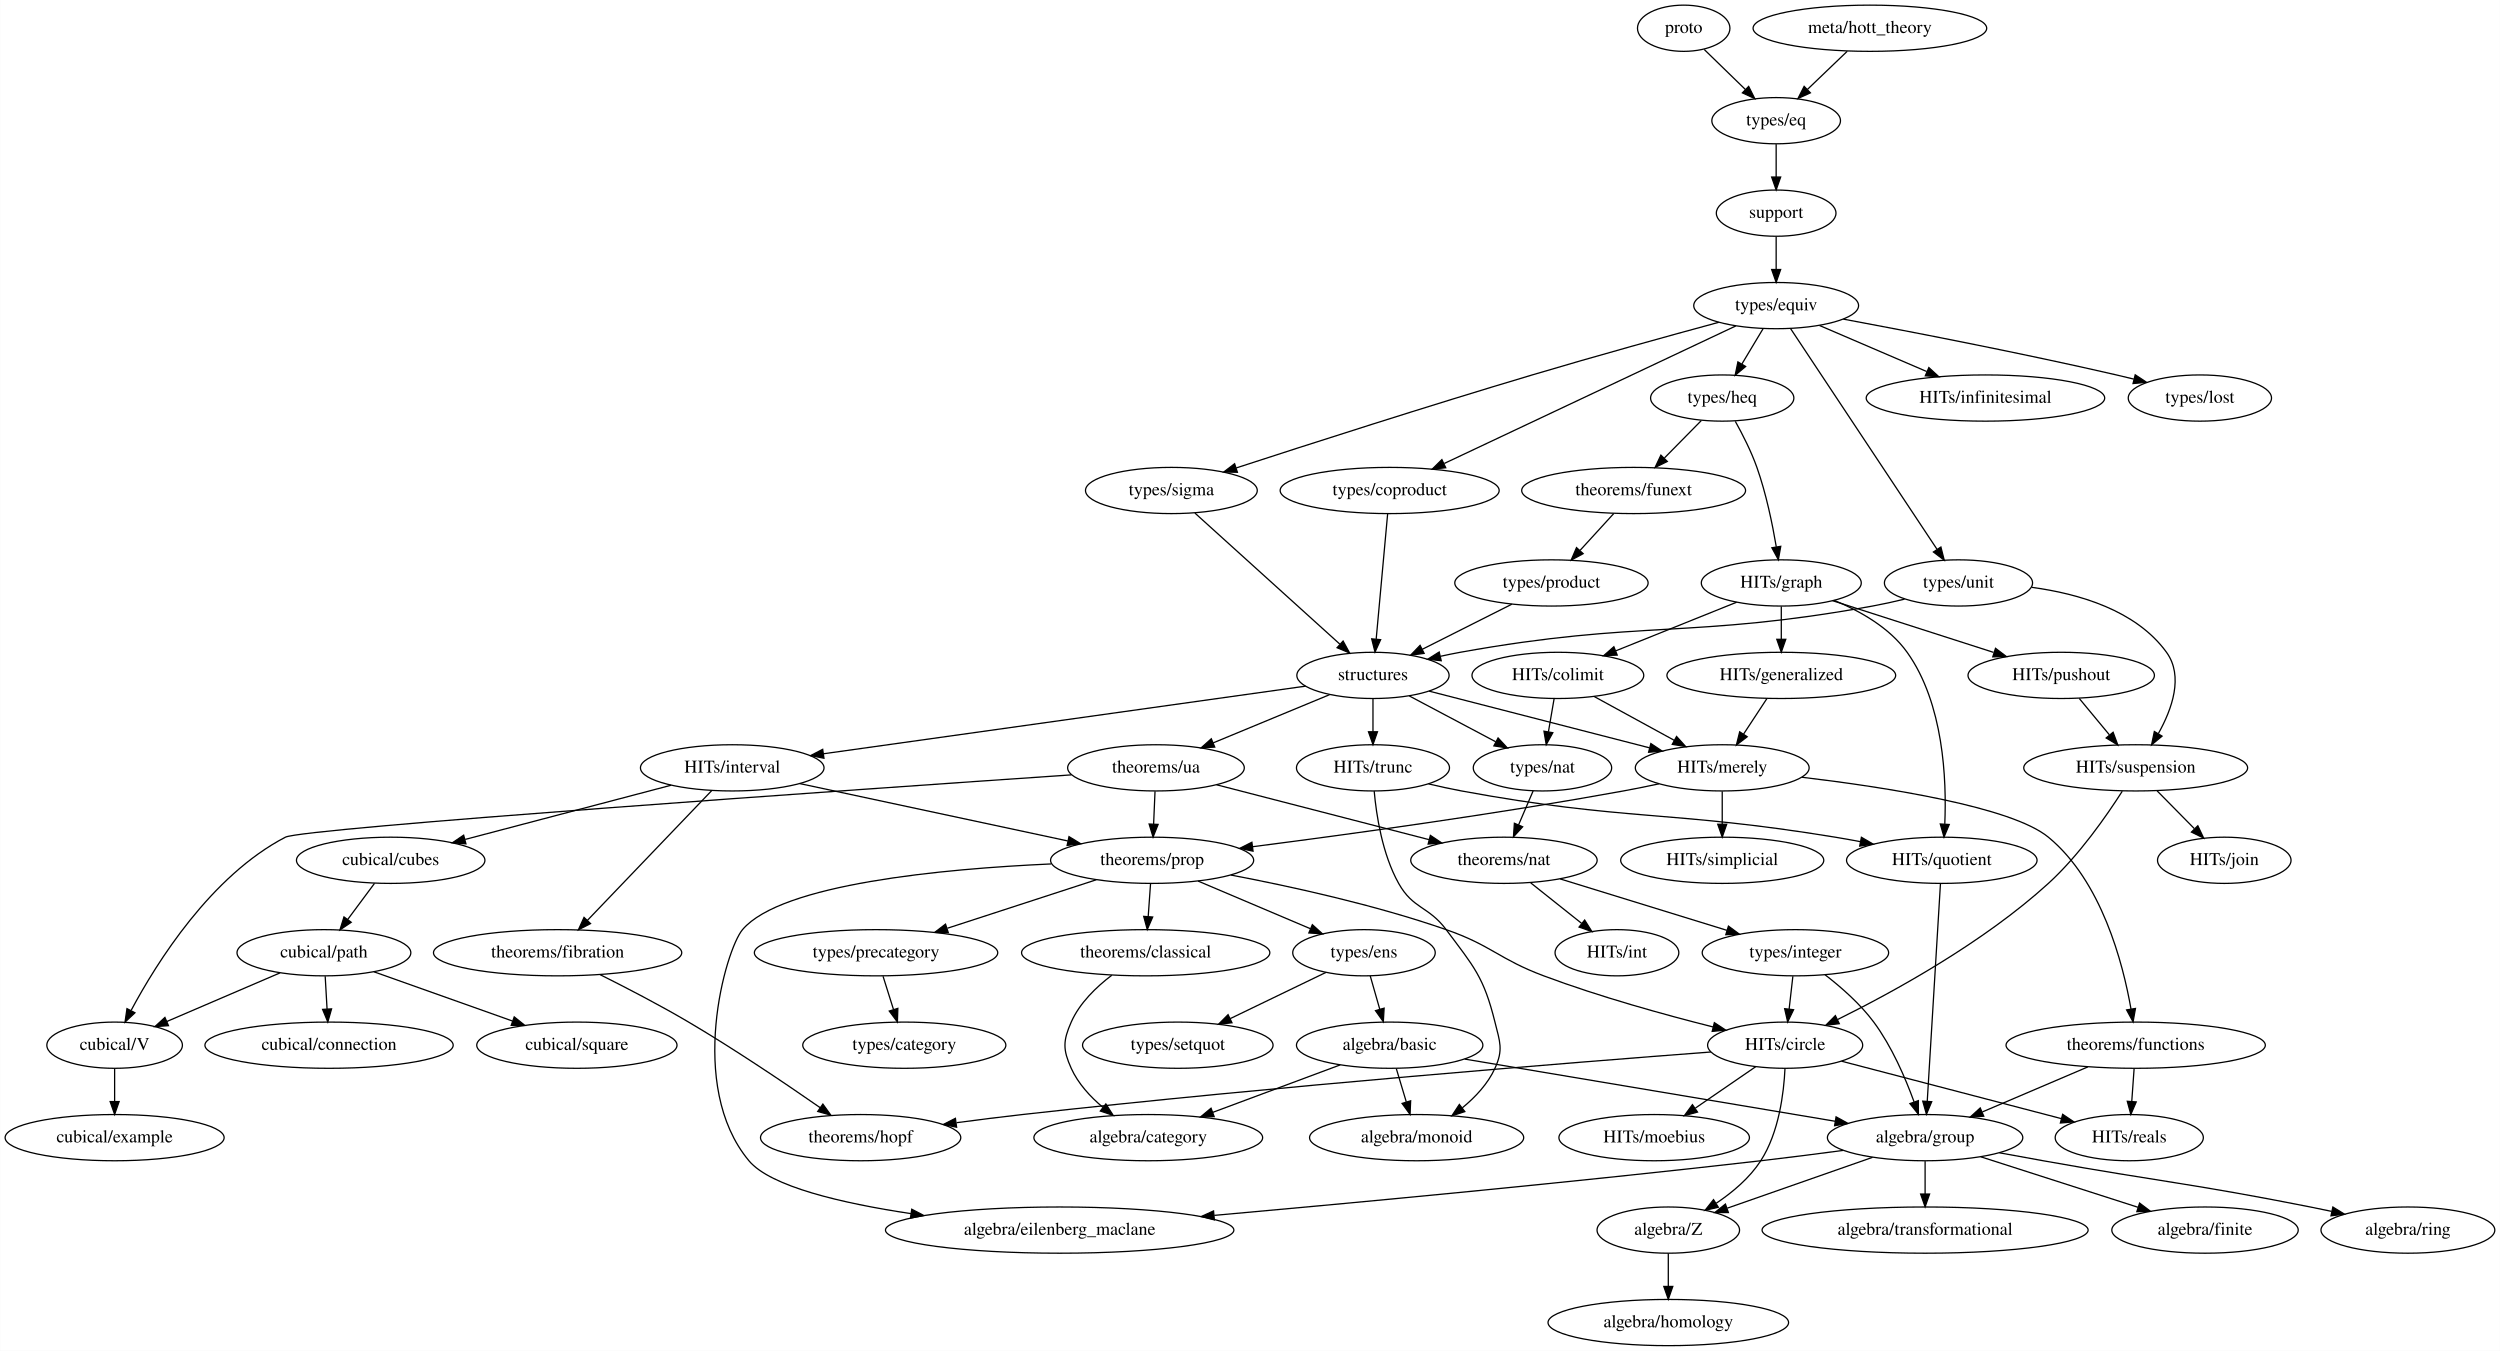
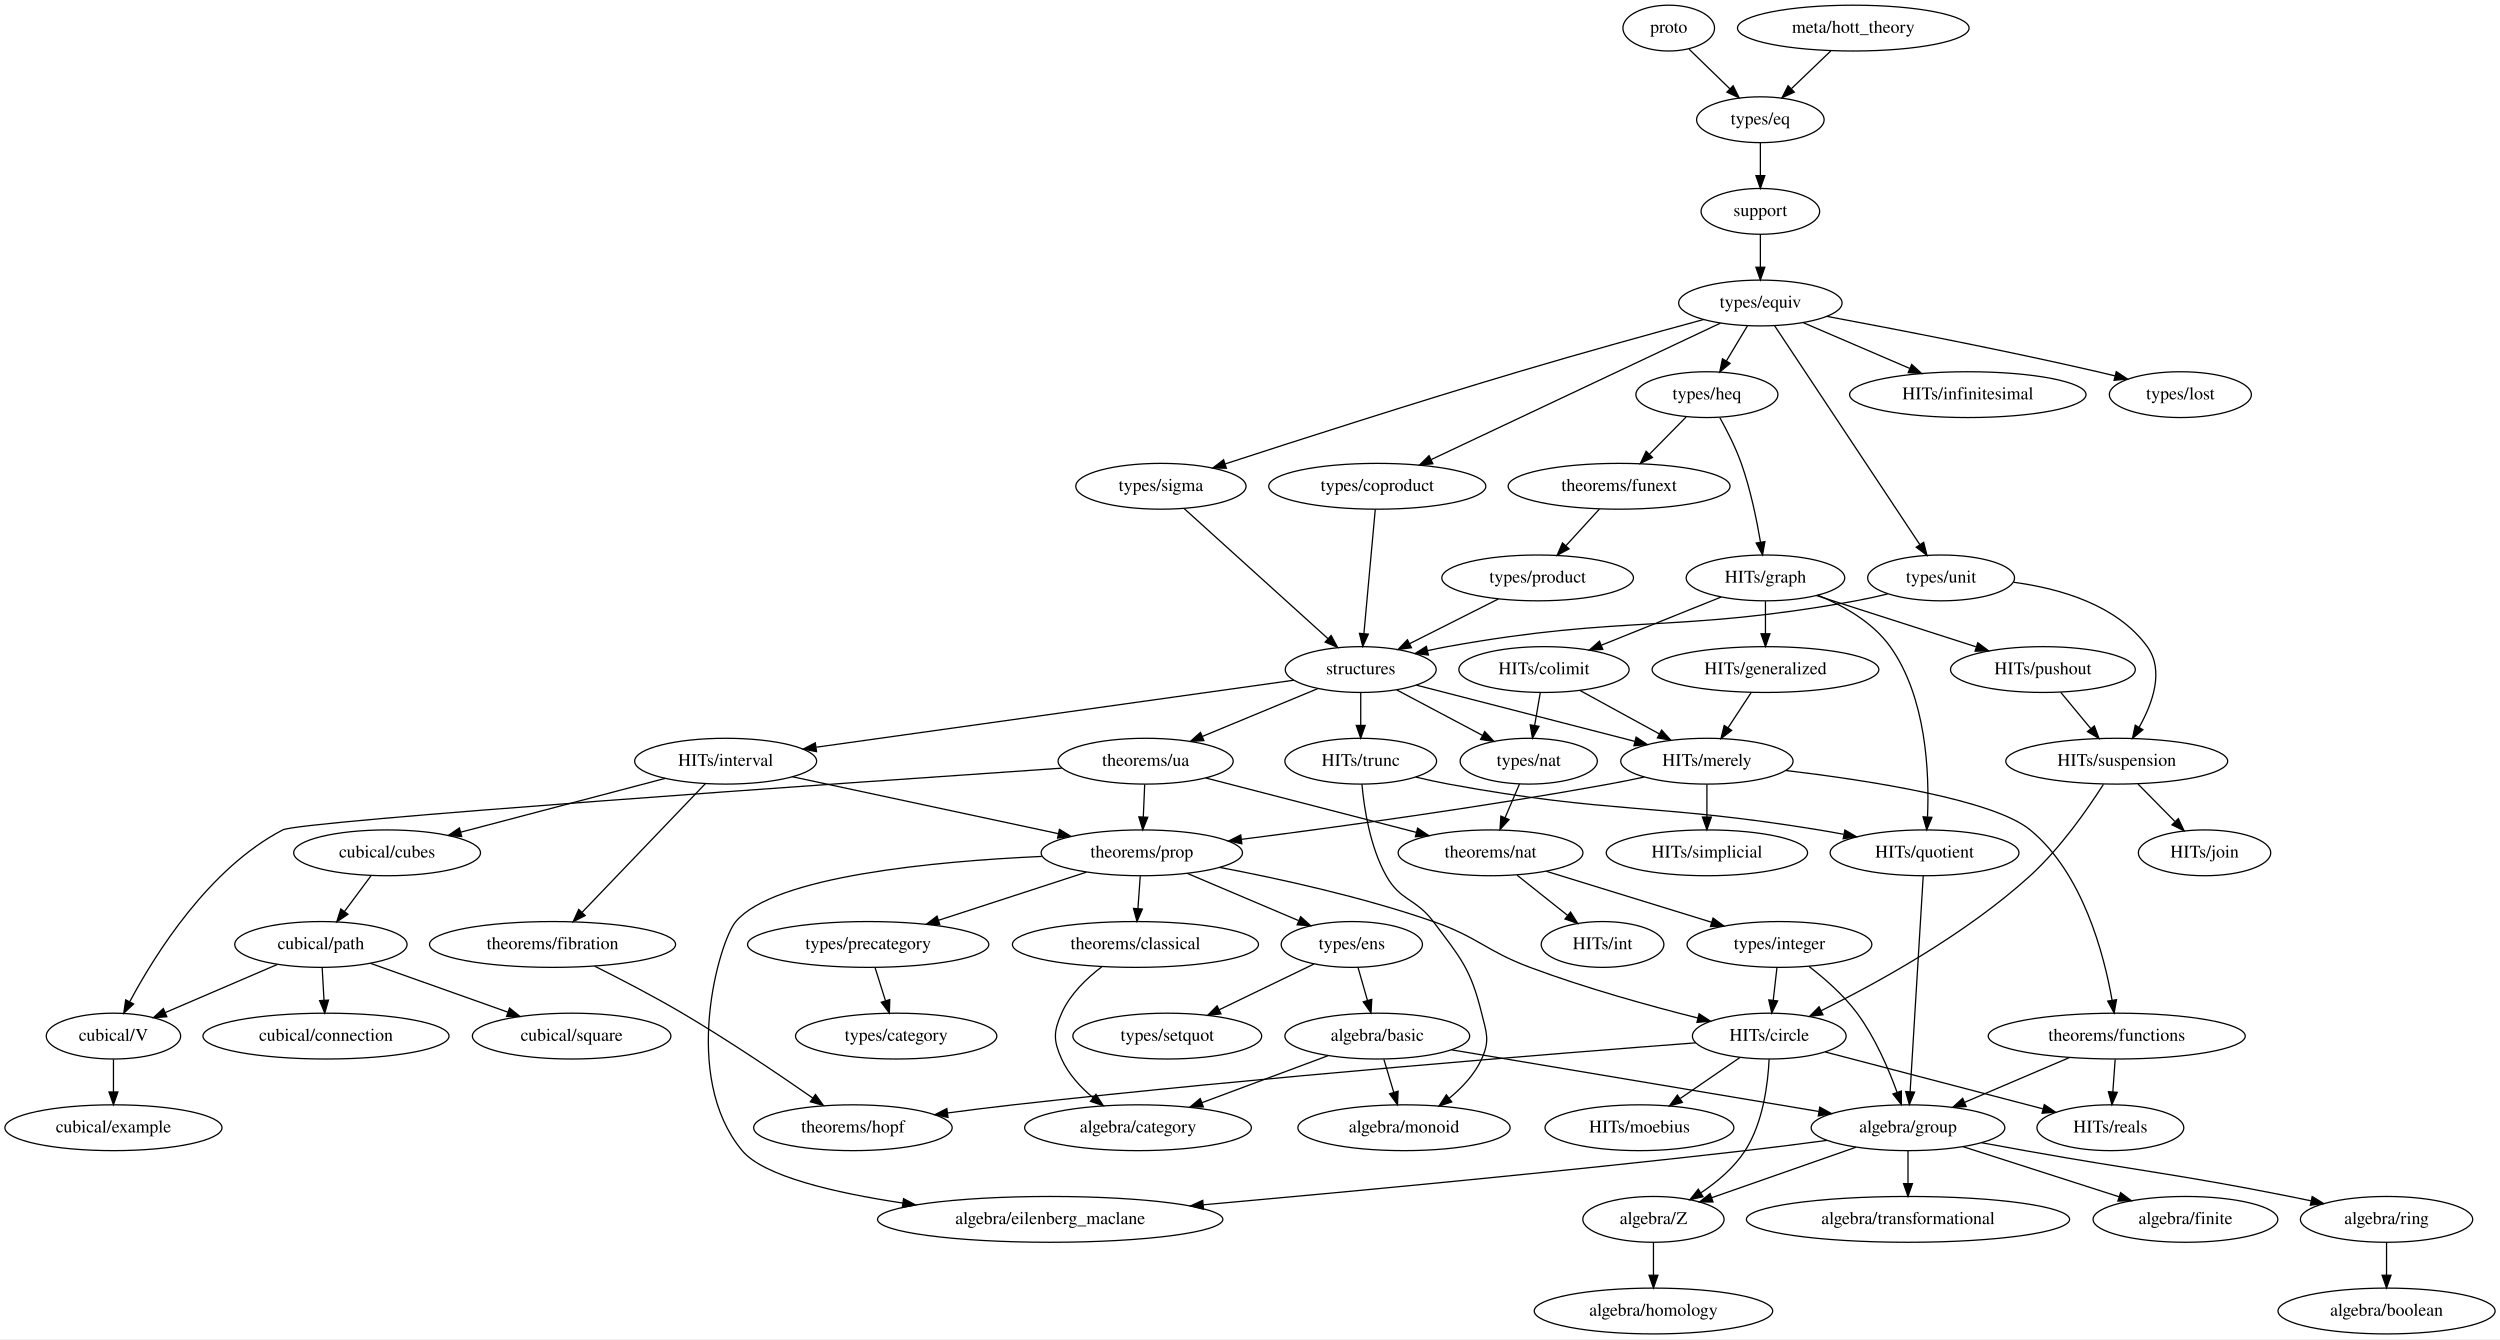
- <svg xmlns="http://www.w3.org/2000/svg" width="1947pt" height="1052pt" viewBox="0.00 0.00 1946.74 1052.00">
+ <svg xmlns="http://www.w3.org/2000/svg" width="1964pt" height="1052pt" viewBox="0.00 0.00 1964.28 1052.00">
  <g id="graph0" class="graph" transform="scale(1 1) rotate(0) translate(4 1048)">
-     <polygon fill="white" stroke="transparent" points="-4,4 -4,-1048 1942.74,-1048 1942.74,4 -4,4" />
+     <polygon fill="white" stroke="transparent" points="-4,4 -4,-1048 1960.28,-1048 1960.28,4 -4,4" />
    <g id="node1" class="node">
      <ellipse fill="none" stroke="black" cx="1307.14" cy="-1026" rx="36" ry="18" />
      <text text-anchor="middle" x="1307.14" y="-1022.3" font-family="Times,serif" font-size="14.00">proto</text>
    </g>
    <g id="node2" class="node">
      <ellipse fill="none" stroke="black" cx="1379.14" cy="-954" rx="50.09" ry="18" />
      <text text-anchor="middle" x="1379.14" y="-950.3" font-family="Times,serif" font-size="14.00">types/eq</text>
    </g>
    <g id="edge1" class="edge">
      <path fill="none" stroke="black" d="M1323.12,-1009.46C1332.52,-1000.32 1344.59,-988.59 1355.12,-978.35" />
      <polygon fill="black" stroke="black" points="1357.73,-980.7 1362.46,-971.22 1352.85,-975.68 1357.73,-980.7" />
    </g>
    <g id="node4" class="node">
      <ellipse fill="none" stroke="black" cx="1379.14" cy="-882" rx="46.59" ry="18" />
      <text text-anchor="middle" x="1379.14" y="-878.3" font-family="Times,serif" font-size="14.00">support</text>
    </g>
-     <g id="edge19" class="edge">
+     <g id="edge20" class="edge">
      <path fill="none" stroke="black" d="M1379.14,-935.7C1379.14,-927.98 1379.14,-918.71 1379.14,-910.11" />
      <polygon fill="black" stroke="black" points="1382.64,-910.1 1379.14,-900.1 1375.64,-910.1 1382.64,-910.1" />
    </g>
    <g id="node3" class="node">
      <ellipse fill="none" stroke="black" cx="1452.14" cy="-1026" rx="90.98" ry="18" />
      <text text-anchor="middle" x="1452.14" y="-1022.3" font-family="Times,serif" font-size="14.00">meta/hott_theory</text>
    </g>
    <g id="edge2" class="edge">
      <path fill="none" stroke="black" d="M1434.47,-1008.05C1425.19,-999.16 1413.67,-988.11 1403.55,-978.41" />
      <polygon fill="black" stroke="black" points="1405.79,-975.7 1396.15,-971.31 1400.94,-980.75 1405.79,-975.7" />
    </g>
    <g id="node5" class="node">
      <ellipse fill="none" stroke="black" cx="1379.14" cy="-810" rx="64.19" ry="18" />
      <text text-anchor="middle" x="1379.14" y="-806.3" font-family="Times,serif" font-size="14.00">types/equiv</text>
    </g>
    <g id="edge3" class="edge">
      <path fill="none" stroke="black" d="M1379.14,-863.7C1379.14,-855.98 1379.14,-846.71 1379.14,-838.11" />
      <polygon fill="black" stroke="black" points="1382.64,-838.1 1379.14,-828.1 1375.64,-838.1 1382.64,-838.1" />
    </g>
-     <g id="node23" class="node">
+     <g id="node24" class="node">
      <ellipse fill="none" stroke="black" cx="1078.14" cy="-666" rx="85.29" ry="18" />
      <text text-anchor="middle" x="1078.14" y="-662.3" font-family="Times,serif" font-size="14.00">types/coproduct</text>
    </g>
-     <g id="edge22" class="edge">
+     <g id="edge23" class="edge">
      <path fill="none" stroke="black" d="M1347.78,-794.21C1293.47,-768.58 1181.86,-715.93 1120.64,-687.05" />
      <polygon fill="black" stroke="black" points="1121.8,-683.72 1111.26,-682.62 1118.81,-690.06 1121.8,-683.72" />
    </g>
-     <g id="node26" class="node">
+     <g id="node27" class="node">
      <ellipse fill="none" stroke="black" cx="1337.14" cy="-738" rx="55.79" ry="18" />
      <text text-anchor="middle" x="1337.14" y="-734.3" font-family="Times,serif" font-size="14.00">types/heq</text>
    </g>
-     <g id="edge23" class="edge">
+     <g id="edge24" class="edge">
      <path fill="none" stroke="black" d="M1368.98,-792.05C1364.02,-783.8 1357.96,-773.7 1352.47,-764.54" />
      <polygon fill="black" stroke="black" points="1355.36,-762.56 1347.22,-755.79 1349.36,-766.16 1355.36,-762.56" />
    </g>
-     <g id="node27" class="node">
+     <g id="node28" class="node">
      <ellipse fill="none" stroke="black" cx="1542.14" cy="-738" rx="92.88" ry="18" />
      <text text-anchor="middle" x="1542.14" y="-734.3" font-family="Times,serif" font-size="14.00">HITs/infinitesimal</text>
    </g>
-     <g id="edge24" class="edge">
+     <g id="edge25" class="edge">
      <path fill="none" stroke="black" d="M1412.92,-794.5C1437.08,-784.12 1469.9,-770.03 1496.41,-758.64" />
      <polygon fill="black" stroke="black" points="1498.06,-761.74 1505.86,-754.58 1495.3,-755.31 1498.06,-761.74" />
    </g>
-     <g id="node28" class="node">
+     <g id="node29" class="node">
      <ellipse fill="none" stroke="black" cx="1709.14" cy="-738" rx="55.79" ry="18" />
      <text text-anchor="middle" x="1709.14" y="-734.3" font-family="Times,serif" font-size="14.00">types/lost</text>
    </g>
-     <g id="edge25" class="edge">
+     <g id="edge26" class="edge">
      <path fill="none" stroke="black" d="M1431.38,-799.49C1484.97,-789.51 1570.65,-772.94 1644.14,-756 1648.55,-754.98 1653.1,-753.89 1657.67,-752.76" />
      <polygon fill="black" stroke="black" points="1658.78,-756.09 1667.62,-750.25 1657.07,-749.3 1658.78,-756.09" />
    </g>
-     <g id="node29" class="node">
+     <g id="node30" class="node">
      <ellipse fill="none" stroke="black" cx="1521.14" cy="-594" rx="57.69" ry="18" />
      <text text-anchor="middle" x="1521.14" y="-590.3" font-family="Times,serif" font-size="14.00">types/unit</text>
    </g>
-     <g id="edge26" class="edge">
+     <g id="edge27" class="edge">
      <path fill="none" stroke="black" d="M1390.28,-792.21C1415.12,-754.78 1475.12,-664.35 1504.45,-620.16" />
      <polygon fill="black" stroke="black" points="1507.44,-621.98 1510.05,-611.71 1501.61,-618.11 1507.44,-621.98" />
    </g>
-     <g id="node30" class="node">
+     <g id="node31" class="node">
      <ellipse fill="none" stroke="black" cx="908.14" cy="-666" rx="66.89" ry="18" />
      <text text-anchor="middle" x="908.14" y="-662.3" font-family="Times,serif" font-size="14.00">types/sigma</text>
    </g>
-     <g id="edge27" class="edge">
+     <g id="edge28" class="edge">
      <path fill="none" stroke="black" d="M1334.48,-797.01C1295.9,-786.54 1238.7,-770.76 1189.14,-756 1108.17,-731.89 1014.78,-701.87 958.65,-683.58" />
      <polygon fill="black" stroke="black" points="959.55,-680.19 948.96,-680.42 957.38,-686.85 959.55,-680.19" />
    </g>
    <g id="node6" class="node">
      <ellipse fill="none" stroke="black" cx="1065.14" cy="-522" rx="59.29" ry="18" />
      <text text-anchor="middle" x="1065.14" y="-518.3" font-family="Times,serif" font-size="14.00">structures</text>
    </g>
    <g id="node7" class="node">
      <ellipse fill="none" stroke="black" cx="566.14" cy="-450" rx="71.49" ry="18" />
      <text text-anchor="middle" x="566.14" y="-446.3" font-family="Times,serif" font-size="14.00">HITs/interval</text>
    </g>
    <g id="edge4" class="edge">
      <path fill="none" stroke="black" d="M1012.68,-513.64C922.69,-501.02 738.79,-475.22 637.32,-460.99" />
      <polygon fill="black" stroke="black" points="637.56,-457.48 627.17,-459.56 636.58,-464.42 637.56,-457.48" />
    </g>
    <g id="node8" class="node">
      <ellipse fill="none" stroke="black" cx="1337.14" cy="-450" rx="67.69" ry="18" />
      <text text-anchor="middle" x="1337.14" y="-446.3" font-family="Times,serif" font-size="14.00">HITs/merely</text>
    </g>
    <g id="edge5" class="edge">
      <path fill="none" stroke="black" d="M1108.84,-509.75C1155.44,-497.76 1229.42,-478.72 1280.47,-465.59" />
      <polygon fill="black" stroke="black" points="1281.55,-468.92 1290.36,-463.04 1279.8,-462.14 1281.55,-468.92" />
    </g>
    <g id="node9" class="node">
      <ellipse fill="none" stroke="black" cx="1065.14" cy="-450" rx="59.59" ry="18" />
      <text text-anchor="middle" x="1065.14" y="-446.3" font-family="Times,serif" font-size="14.00">HITs/trunc</text>
    </g>
    <g id="edge6" class="edge">
      <path fill="none" stroke="black" d="M1065.14,-503.7C1065.14,-495.98 1065.14,-486.71 1065.14,-478.11" />
      <polygon fill="black" stroke="black" points="1068.64,-478.1 1065.14,-468.1 1061.64,-478.1 1068.64,-478.1" />
    </g>
    <g id="node10" class="node">
      <ellipse fill="none" stroke="black" cx="1197.14" cy="-450" rx="53.89" ry="18" />
      <text text-anchor="middle" x="1197.14" y="-446.3" font-family="Times,serif" font-size="14.00">types/nat</text>
    </g>
    <g id="edge7" class="edge">
      <path fill="none" stroke="black" d="M1093.46,-505.98C1113.12,-495.56 1139.5,-481.57 1160.73,-470.31" />
      <polygon fill="black" stroke="black" points="1162.58,-473.29 1169.78,-465.51 1159.3,-467.11 1162.58,-473.29" />
    </g>
    <g id="node11" class="node">
      <ellipse fill="none" stroke="black" cx="896.14" cy="-450" rx="68.79" ry="18" />
      <text text-anchor="middle" x="896.14" y="-446.3" font-family="Times,serif" font-size="14.00">theorems/ua</text>
    </g>
    <g id="edge8" class="edge">
      <path fill="none" stroke="black" d="M1031.35,-507C1005.3,-496.21 969.05,-481.2 940.64,-469.43" />
      <polygon fill="black" stroke="black" points="941.91,-466.17 931.33,-465.58 939.23,-472.64 941.91,-466.17" />
    </g>
-     <g id="node46" class="node">
+     <g id="node47" class="node">
      <ellipse fill="none" stroke="black" cx="300.14" cy="-378" rx="73.39" ry="18" />
      <text text-anchor="middle" x="300.14" y="-374.3" font-family="Times,serif" font-size="14.00">cubical/cubes</text>
    </g>
-     <g id="edge49" class="edge">
+     <g id="edge50" class="edge">
      <path fill="none" stroke="black" d="M518.59,-436.49C473.66,-424.66 406.19,-406.91 358.13,-394.26" />
      <polygon fill="black" stroke="black" points="358.74,-390.8 348.18,-391.64 356.96,-397.57 358.74,-390.8" />
    </g>
-     <g id="node47" class="node">
+     <g id="node48" class="node">
      <ellipse fill="none" stroke="black" cx="893.14" cy="-378" rx="79.09" ry="18" />
      <text text-anchor="middle" x="893.14" y="-374.3" font-family="Times,serif" font-size="14.00">theorems/prop</text>
    </g>
-     <g id="edge50" class="edge">
+     <g id="edge51" class="edge">
      <path fill="none" stroke="black" d="M618.68,-437.75C675.46,-425.6 766.04,-406.21 827.47,-393.06" />
      <polygon fill="black" stroke="black" points="828.41,-396.44 837.45,-390.92 826.94,-389.59 828.41,-396.44" />
    </g>
-     <g id="node48" class="node">
+     <g id="node49" class="node">
      <ellipse fill="none" stroke="black" cx="430.14" cy="-306" rx="96.68" ry="18" />
      <text text-anchor="middle" x="430.14" y="-302.3" font-family="Times,serif" font-size="14.00">theorems/fibration</text>
    </g>
-     <g id="edge51" class="edge">
+     <g id="edge52" class="edge">
      <path fill="none" stroke="black" d="M550.28,-432.43C526.35,-407.45 480.9,-359.99 453.28,-331.16" />
      <polygon fill="black" stroke="black" points="455.77,-328.7 446.33,-323.9 450.72,-333.54 455.77,-328.7" />
    </g>
-     <g id="edge52" class="edge">
+     <g id="edge53" class="edge">
      <path fill="none" stroke="black" d="M1287.96,-437.57C1278.74,-435.59 1269.17,-433.65 1260.14,-432 1161.09,-413.94 1046.1,-398.17 971.6,-388.62" />
      <polygon fill="black" stroke="black" points="971.73,-385.11 961.37,-387.32 970.84,-392.06 971.73,-385.11" />
    </g>
-     <g id="node50" class="node">
+     <g id="node51" class="node">
      <ellipse fill="none" stroke="black" cx="1337.14" cy="-378" rx="79.09" ry="18" />
      <text text-anchor="middle" x="1337.14" y="-374.3" font-family="Times,serif" font-size="14.00">HITs/simplicial</text>
    </g>
-     <g id="edge53" class="edge">
+     <g id="edge54" class="edge">
      <path fill="none" stroke="black" d="M1337.14,-431.7C1337.14,-423.98 1337.14,-414.71 1337.14,-406.11" />
      <polygon fill="black" stroke="black" points="1340.64,-406.1 1337.14,-396.1 1333.64,-406.1 1340.64,-406.1" />
    </g>
-     <g id="node51" class="node">
+     <g id="node52" class="node">
      <ellipse fill="none" stroke="black" cx="1659.14" cy="-234" rx="100.98" ry="18" />
      <text text-anchor="middle" x="1659.14" y="-230.3" font-family="Times,serif" font-size="14.00">theorems/functions</text>
    </g>
-     <g id="edge54" class="edge">
+     <g id="edge55" class="edge">
      <path fill="none" stroke="black" d="M1399.14,-442.69C1464.63,-434.9 1562.36,-419.68 1591.14,-396 1632.52,-361.96 1649.17,-298.29 1655.51,-262.05" />
      <polygon fill="black" stroke="black" points="1658.97,-262.61 1657.11,-252.18 1652.06,-261.49 1658.97,-262.61" />
    </g>
    <g id="node14" class="node">
      <ellipse fill="none" stroke="black" cx="1099.14" cy="-162" rx="83.39" ry="18" />
      <text text-anchor="middle" x="1099.14" y="-158.3" font-family="Times,serif" font-size="14.00">algebra/monoid</text>
    </g>
-     <g id="edge59" class="edge">
+     <g id="edge60" class="edge">
      <path fill="none" stroke="black" d="M1066.09,-431.9C1067.76,-413.18 1072.38,-382.8 1085.14,-360 1096.34,-339.98 1108.4,-342.37 1122.14,-324 1143.82,-295.03 1151.44,-287.12 1160.14,-252 1163.99,-236.47 1166.78,-230.56 1160.14,-216 1154.63,-203.91 1144.85,-193.52 1134.72,-185.21" />
      <polygon fill="black" stroke="black" points="1136.66,-182.29 1126.59,-179.01 1132.41,-187.86 1136.66,-182.29" />
    </g>
-     <g id="node45" class="node">
+     <g id="node46" class="node">
      <ellipse fill="none" stroke="black" cx="1508.14" cy="-378" rx="74.19" ry="18" />
      <text text-anchor="middle" x="1508.14" y="-374.3" font-family="Times,serif" font-size="14.00">HITs/quotient</text>
    </g>
-     <g id="edge60" class="edge">
+     <g id="edge61" class="edge">
      <path fill="none" stroke="black" d="M1108.41,-437.51C1116.9,-435.49 1125.77,-433.54 1134.14,-432 1262.3,-408.37 1296.54,-417.09 1425.14,-396 1431.43,-394.97 1437.96,-393.8 1444.48,-392.57" />
      <polygon fill="black" stroke="black" points="1445.53,-395.93 1454.68,-390.6 1444.2,-389.06 1445.53,-395.93" />
    </g>
-     <g id="node35" class="node">
+     <g id="node36" class="node">
      <ellipse fill="none" stroke="black" cx="1167.14" cy="-378" rx="72.59" ry="18" />
      <text text-anchor="middle" x="1167.14" y="-374.3" font-family="Times,serif" font-size="14.00">theorems/nat</text>
    </g>
-     <g id="edge32" class="edge">
+     <g id="edge33" class="edge">
      <path fill="none" stroke="black" d="M1189.88,-432.05C1186.47,-424.09 1182.32,-414.41 1178.5,-405.51" />
      <polygon fill="black" stroke="black" points="1181.7,-404.09 1174.55,-396.28 1175.27,-406.85 1181.7,-404.09" />
    </g>
-     <g id="edge78" class="edge">
+     <g id="edge79" class="edge">
      <path fill="none" stroke="black" d="M943.35,-436.81C989.31,-424.93 1059.29,-406.86 1108.74,-394.09" />
      <polygon fill="black" stroke="black" points="1109.85,-397.41 1118.65,-391.52 1108.1,-390.64 1109.85,-397.41" />
    </g>
-     <g id="edge79" class="edge">
+     <g id="edge80" class="edge">
      <path fill="none" stroke="black" d="M895.4,-431.7C895.07,-423.98 894.67,-414.71 894.3,-406.11" />
      <polygon fill="black" stroke="black" points="897.8,-405.95 893.88,-396.1 890.81,-406.25 897.8,-405.95" />
    </g>
-     <g id="node56" class="node">
+     <g id="node57" class="node">
      <ellipse fill="none" stroke="black" cx="85.14" cy="-234" rx="52.79" ry="18" />
      <text text-anchor="middle" x="85.14" y="-230.3" font-family="Times,serif" font-size="14.00">cubical/V</text>
    </g>
-     <g id="edge80" class="edge">
+     <g id="edge81" class="edge">
      <path fill="none" stroke="black" d="M830.2,-444.53C662.43,-433.06 231.63,-403.01 218.14,-396 160.26,-365.93 118.04,-298.6 98.06,-261.24" />
      <polygon fill="black" stroke="black" points="100.97,-259.24 93.24,-251.99 94.76,-262.47 100.97,-259.24" />
    </g>
    <g id="node12" class="node">
      <ellipse fill="none" stroke="black" cx="1078.14" cy="-234" rx="72.59" ry="18" />
      <text text-anchor="middle" x="1078.14" y="-230.3" font-family="Times,serif" font-size="14.00">algebra/basic</text>
    </g>
    <g id="node13" class="node">
      <ellipse fill="none" stroke="black" cx="890.14" cy="-162" rx="89.08" ry="18" />
      <text text-anchor="middle" x="890.14" y="-158.3" font-family="Times,serif" font-size="14.00">algebra/category</text>
    </g>
    <g id="edge9" class="edge">
      <path fill="none" stroke="black" d="M1039.64,-218.67C1010.92,-207.97 971.44,-193.27 940.26,-181.66" />
      <polygon fill="black" stroke="black" points="941.46,-178.37 930.87,-178.16 939.02,-184.93 941.46,-178.37" />
    </g>
    <g id="edge10" class="edge">
      <path fill="none" stroke="black" d="M1083.33,-215.7C1085.67,-207.9 1088.49,-198.51 1091.09,-189.83" />
      <polygon fill="black" stroke="black" points="1094.49,-190.69 1094.01,-180.1 1087.79,-188.68 1094.49,-190.69" />
    </g>
    <g id="node15" class="node">
      <ellipse fill="none" stroke="black" cx="1495.14" cy="-162" rx="76.09" ry="18" />
      <text text-anchor="middle" x="1495.14" y="-158.3" font-family="Times,serif" font-size="14.00">algebra/group</text>
    </g>
    <g id="edge11" class="edge">
      <path fill="none" stroke="black" d="M1136.56,-223.19C1212.23,-210.49 1343.99,-188.37 1424.99,-174.78" />
      <polygon fill="black" stroke="black" points="1425.81,-178.19 1435.09,-173.08 1424.65,-171.28 1425.81,-178.19" />
    </g>
-     <g id="node16" class="node">
+     <g id="node17" class="node">
      <ellipse fill="none" stroke="black" cx="821.14" cy="-90" rx="135.68" ry="18" />
      <text text-anchor="middle" x="821.14" y="-86.3" font-family="Times,serif" font-size="14.00">algebra/eilenberg_maclane</text>
    </g>
    <g id="edge12" class="edge">
      <path fill="none" stroke="black" d="M1431.39,-152.08C1410.9,-149.34 1388.08,-146.41 1367.14,-144 1220.92,-127.2 1052.25,-111.37 941.53,-101.46" />
      <polygon fill="black" stroke="black" points="941.6,-97.95 931.33,-100.55 940.98,-104.92 941.6,-97.95" />
    </g>
-     <g id="node17" class="node">
+     <g id="node18" class="node">
      <ellipse fill="none" stroke="black" cx="1713.14" cy="-90" rx="72.59" ry="18" />
      <text text-anchor="middle" x="1713.14" y="-86.3" font-family="Times,serif" font-size="14.00">algebra/finite</text>
    </g>
    <g id="edge13" class="edge">
      <path fill="none" stroke="black" d="M1538.47,-147.09C1573.69,-135.78 1623.5,-119.78 1660.92,-107.77" />
      <polygon fill="black" stroke="black" points="1662.19,-111.04 1670.64,-104.65 1660.05,-104.37 1662.19,-111.04" />
    </g>
-     <g id="node18" class="node">
+     <g id="node19" class="node">
      <ellipse fill="none" stroke="black" cx="1871.14" cy="-90" rx="67.69" ry="18" />
      <text text-anchor="middle" x="1871.14" y="-86.3" font-family="Times,serif" font-size="14.00">algebra/ring</text>
    </g>
    <g id="edge14" class="edge">
      <path fill="none" stroke="black" d="M1553.03,-150.2C1564.34,-148.12 1576.11,-145.97 1587.14,-144 1679.49,-127.48 1703.11,-126.25 1795.14,-108 1800.53,-106.93 1806.12,-105.77 1811.72,-104.58" />
      <polygon fill="black" stroke="black" points="1812.71,-107.95 1821.75,-102.41 1811.24,-101.11 1812.71,-107.95" />
    </g>
-     <g id="node19" class="node">
+     <g id="node20" class="node">
      <ellipse fill="none" stroke="black" cx="1495.14" cy="-90" rx="126.98" ry="18" />
      <text text-anchor="middle" x="1495.14" y="-86.3" font-family="Times,serif" font-size="14.00">algebra/transformational</text>
    </g>
    <g id="edge15" class="edge">
      <path fill="none" stroke="black" d="M1495.14,-143.7C1495.14,-135.98 1495.14,-126.71 1495.14,-118.11" />
      <polygon fill="black" stroke="black" points="1498.64,-118.1 1495.14,-108.1 1491.64,-118.1 1498.64,-118.1" />
    </g>
-     <g id="node20" class="node">
+     <g id="node21" class="node">
      <ellipse fill="none" stroke="black" cx="1295.14" cy="-90" rx="55.49" ry="18" />
      <text text-anchor="middle" x="1295.14" y="-86.3" font-family="Times,serif" font-size="14.00">algebra/Z</text>
    </g>
    <g id="edge16" class="edge">
      <path fill="none" stroke="black" d="M1454.19,-146.67C1421.32,-135.16 1375.19,-119.02 1341.07,-107.08" />
      <polygon fill="black" stroke="black" points="1341.94,-103.67 1331.34,-103.67 1339.63,-110.28 1341.94,-103.67" />
    </g>
-     <g id="node21" class="node">
+     <g id="node16" class="node">
+       <ellipse fill="none" stroke="black" cx="1871.14" cy="-18" rx="85.29" ry="18" />
+       <text text-anchor="middle" x="1871.14" y="-14.3" font-family="Times,serif" font-size="14.00">algebra/boolean</text>
+     </g>
+     <g id="edge17" class="edge">
+       <path fill="none" stroke="black" d="M1871.14,-71.7C1871.14,-63.98 1871.14,-54.71 1871.14,-46.11" />
+       <polygon fill="black" stroke="black" points="1874.64,-46.1 1871.14,-36.1 1867.64,-46.1 1874.64,-46.1" />
+     </g>
+     <g id="node22" class="node">
      <ellipse fill="none" stroke="black" cx="1295.14" cy="-18" rx="93.68" ry="18" />
      <text text-anchor="middle" x="1295.14" y="-14.3" font-family="Times,serif" font-size="14.00">algebra/homology</text>
    </g>
-     <g id="edge17" class="edge">
+     <g id="edge18" class="edge">
      <path fill="none" stroke="black" d="M1295.14,-71.7C1295.14,-63.98 1295.14,-54.71 1295.14,-46.11" />
      <polygon fill="black" stroke="black" points="1298.64,-46.1 1295.14,-36.1 1291.64,-46.1 1298.64,-46.1" />
    </g>
-     <g id="node22" class="node">
+     <g id="node23" class="node">
      <ellipse fill="none" stroke="black" cx="700.14" cy="-234" rx="79.09" ry="18" />
      <text text-anchor="middle" x="700.14" y="-230.3" font-family="Times,serif" font-size="14.00">types/category</text>
    </g>
-     <g id="edge18" class="edge">
+     <g id="edge19" class="edge">
      <path fill="none" stroke="black" d="M1076.57,-647.87C1074.36,-623.67 1070.29,-579.21 1067.65,-550.39" />
      <polygon fill="black" stroke="black" points="1071.11,-549.83 1066.72,-540.19 1064.14,-550.47 1071.11,-549.83" />
    </g>
-     <g id="node24" class="node">
+     <g id="node25" class="node">
      <ellipse fill="none" stroke="black" cx="1058.14" cy="-306" rx="55.49" ry="18" />
      <text text-anchor="middle" x="1058.14" y="-302.3" font-family="Times,serif" font-size="14.00">types/ens</text>
    </g>
-     <g id="edge20" class="edge">
+     <g id="edge21" class="edge">
      <path fill="none" stroke="black" d="M1062.98,-288.05C1065.21,-280.26 1067.91,-270.82 1070.41,-262.08" />
      <polygon fill="black" stroke="black" points="1073.82,-262.85 1073.21,-252.28 1067.09,-260.93 1073.82,-262.85" />
    </g>
-     <g id="node25" class="node">
+     <g id="node26" class="node">
      <ellipse fill="none" stroke="black" cx="913.14" cy="-234" rx="74.19" ry="18" />
      <text text-anchor="middle" x="913.14" y="-230.3" font-family="Times,serif" font-size="14.00">types/setquot</text>
    </g>
-     <g id="edge21" class="edge">
+     <g id="edge22" class="edge">
      <path fill="none" stroke="black" d="M1028.45,-290.67C1006.94,-280.28 977.61,-266.12 953.91,-254.68" />
      <polygon fill="black" stroke="black" points="955.33,-251.48 944.81,-250.29 952.29,-257.78 955.33,-251.48" />
    </g>
-     <g id="node31" class="node">
+     <g id="node32" class="node">
      <ellipse fill="none" stroke="black" cx="1383.14" cy="-594" rx="62.29" ry="18" />
      <text text-anchor="middle" x="1383.14" y="-590.3" font-family="Times,serif" font-size="14.00">HITs/graph</text>
    </g>
-     <g id="edge28" class="edge">
+     <g id="edge29" class="edge">
      <path fill="none" stroke="black" d="M1347.33,-719.84C1352.98,-709.71 1359.73,-696.46 1364.14,-684 1371.3,-663.8 1376.21,-640.03 1379.24,-622.13" />
      <polygon fill="black" stroke="black" points="1382.72,-622.52 1380.85,-612.09 1375.81,-621.41 1382.72,-622.52" />
    </g>
-     <g id="node32" class="node">
+     <g id="node33" class="node">
      <ellipse fill="none" stroke="black" cx="1268.14" cy="-666" rx="87.18" ry="18" />
      <text text-anchor="middle" x="1268.14" y="-662.3" font-family="Times,serif" font-size="14.00">theorems/funext</text>
    </g>
-     <g id="edge29" class="edge">
+     <g id="edge30" class="edge">
      <path fill="none" stroke="black" d="M1320.79,-720.41C1312.24,-711.73 1301.6,-700.95 1292.14,-691.34" />
      <polygon fill="black" stroke="black" points="1294.37,-688.62 1284.86,-683.96 1289.38,-693.54 1294.37,-688.62" />
    </g>
-     <g id="edge36" class="edge">
+     <g id="edge37" class="edge">
      <path fill="none" stroke="black" d="M1479.16,-581.41C1470.91,-579.4 1462.29,-577.48 1454.14,-576 1312.9,-550.29 1274.43,-565.47 1133.14,-540 1128.11,-539.09 1122.89,-538.02 1117.69,-536.87" />
      <polygon fill="black" stroke="black" points="1118.29,-533.42 1107.76,-534.58 1116.71,-540.24 1118.29,-533.42" />
    </g>
-     <g id="node38" class="node">
+     <g id="node39" class="node">
      <ellipse fill="none" stroke="black" cx="1659.14" cy="-450" rx="87.18" ry="18" />
      <text text-anchor="middle" x="1659.14" y="-446.3" font-family="Times,serif" font-size="14.00">HITs/suspension</text>
    </g>
-     <g id="edge37" class="edge">
+     <g id="edge38" class="edge">
      <path fill="none" stroke="black" d="M1578.19,-590.57C1614.62,-585.69 1659.35,-572.82 1683.14,-540 1696.62,-521.41 1687.45,-495.69 1676.78,-476.68" />
      <polygon fill="black" stroke="black" points="1679.68,-474.7 1671.52,-467.95 1673.68,-478.32 1679.68,-474.7" />
    </g>
-     <g id="edge35" class="edge">
+     <g id="edge36" class="edge">
      <path fill="none" stroke="black" d="M926.46,-648.43C954.35,-623.21 1007.56,-575.08 1039.35,-546.33" />
      <polygon fill="black" stroke="black" points="1041.87,-548.77 1046.94,-539.46 1037.18,-543.57 1041.87,-548.77" />
    </g>
-     <g id="node42" class="node">
+     <g id="node43" class="node">
      <ellipse fill="none" stroke="black" cx="1209.14" cy="-522" rx="66.89" ry="18" />
      <text text-anchor="middle" x="1209.14" y="-518.3" font-family="Times,serif" font-size="14.00">HITs/colimit</text>
    </g>
-     <g id="edge45" class="edge">
+     <g id="edge46" class="edge">
      <path fill="none" stroke="black" d="M1348.35,-579C1321.35,-568.14 1283.71,-553 1254.37,-541.2" />
      <polygon fill="black" stroke="black" points="1255.36,-537.82 1244.77,-537.33 1252.74,-544.31 1255.36,-537.82" />
    </g>
-     <g id="node43" class="node">
+     <g id="node44" class="node">
      <ellipse fill="none" stroke="black" cx="1383.14" cy="-522" rx="89.08" ry="18" />
      <text text-anchor="middle" x="1383.14" y="-518.3" font-family="Times,serif" font-size="14.00">HITs/generalized</text>
    </g>
-     <g id="edge46" class="edge">
+     <g id="edge47" class="edge">
      <path fill="none" stroke="black" d="M1383.14,-575.7C1383.14,-567.98 1383.14,-558.71 1383.14,-550.11" />
      <polygon fill="black" stroke="black" points="1386.64,-550.1 1383.14,-540.1 1379.64,-550.1 1386.64,-550.1" />
    </g>
-     <g id="node44" class="node">
+     <g id="node45" class="node">
      <ellipse fill="none" stroke="black" cx="1601.14" cy="-522" rx="72.59" ry="18" />
      <text text-anchor="middle" x="1601.14" y="-518.3" font-family="Times,serif" font-size="14.00">HITs/pushout</text>
    </g>
-     <g id="edge47" class="edge">
+     <g id="edge48" class="edge">
      <path fill="none" stroke="black" d="M1423.13,-580.16C1458.33,-568.86 1509.85,-552.31 1548.42,-539.93" />
      <polygon fill="black" stroke="black" points="1549.98,-543.1 1558.43,-536.71 1547.84,-536.44 1549.98,-543.1" />
    </g>
-     <g id="edge48" class="edge">
+     <g id="edge49" class="edge">
      <path fill="none" stroke="black" d="M1424.31,-580.42C1444.52,-572.13 1467.42,-559.2 1481.14,-540 1509.62,-500.16 1511.96,-440.75 1510.47,-406.34" />
      <polygon fill="black" stroke="black" points="1513.94,-405.88 1509.87,-396.1 1506.96,-406.29 1513.94,-405.88" />
    </g>
-     <g id="node37" class="node">
+     <g id="node38" class="node">
      <ellipse fill="none" stroke="black" cx="1204.14" cy="-594" rx="75.29" ry="18" />
      <text text-anchor="middle" x="1204.14" y="-590.3" font-family="Times,serif" font-size="14.00">types/product</text>
    </g>
-     <g id="edge70" class="edge">
+     <g id="edge71" class="edge">
      <path fill="none" stroke="black" d="M1252.65,-648.05C1244.79,-639.46 1235.1,-628.86 1226.45,-619.4" />
      <polygon fill="black" stroke="black" points="1228.82,-616.81 1219.49,-611.79 1223.66,-621.53 1228.82,-616.81" />
    </g>
-     <g id="node33" class="node">
+     <g id="node34" class="node">
      <ellipse fill="none" stroke="black" cx="1394.14" cy="-306" rx="72.59" ry="18" />
      <text text-anchor="middle" x="1394.14" y="-302.3" font-family="Times,serif" font-size="14.00">types/integer</text>
    </g>
-     <g id="edge30" class="edge">
+     <g id="edge31" class="edge">
      <path fill="none" stroke="black" d="M1417.2,-288.86C1429.66,-279.25 1444.6,-266.19 1455.14,-252 1469.21,-233.07 1479.8,-208.41 1486.55,-189.85" />
      <polygon fill="black" stroke="black" points="1489.91,-190.83 1489.89,-180.24 1483.3,-188.53 1489.91,-190.83" />
    </g>
-     <g id="node34" class="node">
+     <g id="node35" class="node">
      <ellipse fill="none" stroke="black" cx="1386.14" cy="-234" rx="60.39" ry="18" />
      <text text-anchor="middle" x="1386.14" y="-230.3" font-family="Times,serif" font-size="14.00">HITs/circle</text>
    </g>
-     <g id="edge31" class="edge">
+     <g id="edge32" class="edge">
      <path fill="none" stroke="black" d="M1392.16,-287.7C1391.28,-279.98 1390.22,-270.71 1389.24,-262.11" />
      <polygon fill="black" stroke="black" points="1392.71,-261.64 1388.1,-252.1 1385.76,-262.44 1392.71,-261.64" />
    </g>
-     <g id="edge38" class="edge">
+     <g id="edge39" class="edge">
      <path fill="none" stroke="black" d="M1386.02,-215.9C1385.13,-196.91 1381.37,-166.03 1367.14,-144 1358.52,-130.65 1345.28,-119.5 1332.5,-110.93" />
      <polygon fill="black" stroke="black" points="1334.1,-107.8 1323.78,-105.41 1330.36,-113.72 1334.1,-107.8" />
    </g>
-     <g id="node39" class="node">
+     <g id="node40" class="node">
      <ellipse fill="none" stroke="black" cx="666.14" cy="-162" rx="77.99" ry="18" />
      <text text-anchor="middle" x="666.14" y="-158.3" font-family="Times,serif" font-size="14.00">theorems/hopf</text>
    </g>
-     <g id="edge39" class="edge">
+     <g id="edge40" class="edge">
      <path fill="none" stroke="black" d="M1328.3,-228.71C1221.98,-220.63 988.41,-201.98 792.14,-180 775.52,-178.14 757.7,-175.89 740.85,-173.65" />
      <polygon fill="black" stroke="black" points="740.87,-170.12 730.5,-172.25 739.94,-177.05 740.87,-170.12" />
    </g>
-     <g id="node40" class="node">
+     <g id="node41" class="node">
      <ellipse fill="none" stroke="black" cx="1284.14" cy="-162" rx="74.19" ry="18" />
      <text text-anchor="middle" x="1284.14" y="-158.3" font-family="Times,serif" font-size="14.00">HITs/moebius</text>
    </g>
-     <g id="edge40" class="edge">
+     <g id="edge41" class="edge">
      <path fill="none" stroke="black" d="M1363.25,-217.29C1349.41,-207.79 1331.54,-195.53 1316.29,-185.06" />
      <polygon fill="black" stroke="black" points="1317.89,-181.92 1307.66,-179.14 1313.93,-187.69 1317.89,-181.92" />
    </g>
-     <g id="node41" class="node">
+     <g id="node42" class="node">
      <ellipse fill="none" stroke="black" cx="1654.14" cy="-162" rx="57.69" ry="18" />
      <text text-anchor="middle" x="1654.14" y="-158.3" font-family="Times,serif" font-size="14.00">HITs/reals</text>
    </g>
-     <g id="edge41" class="edge">
+     <g id="edge42" class="edge">
      <path fill="none" stroke="black" d="M1430.1,-221.52C1476.92,-209.29 1551.03,-189.93 1601.07,-176.86" />
      <polygon fill="black" stroke="black" points="1602.26,-180.17 1611.05,-174.26 1600.49,-173.4 1602.26,-180.17" />
    </g>
-     <g id="edge71" class="edge">
+     <g id="edge72" class="edge">
      <path fill="none" stroke="black" d="M1210.91,-363.5C1247.97,-352.08 1301.21,-335.66 1340.77,-323.46" />
      <polygon fill="black" stroke="black" points="1341.98,-326.75 1350.51,-320.46 1339.92,-320.06 1341.98,-326.75" />
    </g>
-     <g id="node58" class="node">
+     <g id="node59" class="node">
      <ellipse fill="none" stroke="black" cx="1255.14" cy="-306" rx="48.19" ry="18" />
      <text text-anchor="middle" x="1255.14" y="-302.3" font-family="Times,serif" font-size="14.00">HITs/int</text>
    </g>
-     <g id="edge72" class="edge">
+     <g id="edge73" class="edge">
      <path fill="none" stroke="black" d="M1188,-360.41C1199.84,-350.99 1214.81,-339.09 1227.6,-328.91" />
      <polygon fill="black" stroke="black" points="1230,-331.48 1235.64,-322.51 1225.64,-326 1230,-331.48" />
    </g>
-     <g id="node36" class="node">
+     <g id="node37" class="node">
      <ellipse fill="none" stroke="black" cx="678.14" cy="-306" rx="94.78" ry="18" />
      <text text-anchor="middle" x="678.14" y="-302.3" font-family="Times,serif" font-size="14.00">types/precategory</text>
    </g>
-     <g id="edge33" class="edge">
+     <g id="edge34" class="edge">
      <path fill="none" stroke="black" d="M683.58,-287.7C686.03,-279.9 688.98,-270.51 691.71,-261.83" />
      <polygon fill="black" stroke="black" points="695.11,-262.69 694.77,-252.1 688.43,-260.59 695.11,-262.69" />
    </g>
-     <g id="edge34" class="edge">
+     <g id="edge35" class="edge">
      <path fill="none" stroke="black" d="M1173.29,-577.46C1152.72,-567.1 1125.52,-553.4 1103.54,-542.34" />
      <polygon fill="black" stroke="black" points="1104.98,-539.14 1094.48,-537.77 1101.83,-545.4 1104.98,-539.14" />
    </g>
-     <g id="edge57" class="edge">
+     <g id="edge58" class="edge">
      <path fill="none" stroke="black" d="M1648.69,-431.79C1636.51,-412.71 1615,-381.74 1591.14,-360 1540.62,-313.97 1470.71,-275.62 1426.99,-254" />
      <polygon fill="black" stroke="black" points="1428.32,-250.76 1417.8,-249.52 1425.25,-257.05 1428.32,-250.76" />
    </g>
-     <g id="node49" class="node">
+     <g id="node50" class="node">
      <ellipse fill="none" stroke="black" cx="1728.14" cy="-378" rx="51.99" ry="18" />
      <text text-anchor="middle" x="1728.14" y="-374.3" font-family="Times,serif" font-size="14.00">HITs/join</text>
    </g>
-     <g id="edge58" class="edge">
+     <g id="edge59" class="edge">
      <path fill="none" stroke="black" d="M1675.85,-432.05C1684.53,-423.24 1695.29,-412.33 1704.79,-402.69" />
      <polygon fill="black" stroke="black" points="1707.54,-404.89 1712.07,-395.31 1702.56,-399.97 1707.54,-404.89" />
    </g>
-     <g id="edge42" class="edge">
+     <g id="edge43" class="edge">
      <path fill="none" stroke="black" d="M1237.23,-505.64C1255.61,-495.59 1279.83,-482.34 1299.82,-471.41" />
      <polygon fill="black" stroke="black" points="1301.58,-474.44 1308.68,-466.57 1298.22,-468.3 1301.58,-474.44" />
    </g>
-     <g id="edge43" class="edge">
+     <g id="edge44" class="edge">
      <path fill="none" stroke="black" d="M1206.18,-503.7C1204.85,-495.98 1203.26,-486.71 1201.79,-478.11" />
      <polygon fill="black" stroke="black" points="1205.21,-477.37 1200.07,-468.1 1198.31,-478.55 1205.21,-477.37" />
    </g>
-     <g id="edge44" class="edge">
+     <g id="edge45" class="edge">
      <path fill="none" stroke="black" d="M1372.01,-504.05C1366.53,-495.71 1359.81,-485.49 1353.74,-476.25" />
      <polygon fill="black" stroke="black" points="1356.59,-474.22 1348.18,-467.79 1350.74,-478.07 1356.59,-474.22" />
    </g>
-     <g id="edge55" class="edge">
+     <g id="edge56" class="edge">
      <path fill="none" stroke="black" d="M1615.18,-504.05C1622.24,-495.54 1630.91,-485.07 1638.69,-475.68" />
      <polygon fill="black" stroke="black" points="1641.55,-477.72 1645.23,-467.79 1636.16,-473.26 1641.55,-477.72" />
    </g>
-     <g id="edge56" class="edge">
+     <g id="edge57" class="edge">
      <path fill="none" stroke="black" d="M1507.1,-359.85C1504.85,-322.83 1499.53,-235.18 1496.81,-190.39" />
      <polygon fill="black" stroke="black" points="1500.29,-190 1496.19,-180.23 1493.3,-190.43 1500.29,-190" />
    </g>
-     <g id="node53" class="node">
+     <g id="node54" class="node">
      <ellipse fill="none" stroke="black" cx="248.14" cy="-306" rx="67.69" ry="18" />
      <text text-anchor="middle" x="248.14" y="-302.3" font-family="Times,serif" font-size="14.00">cubical/path</text>
    </g>
-     <g id="edge61" class="edge">
+     <g id="edge62" class="edge">
      <path fill="none" stroke="black" d="M287.55,-360.05C281.3,-351.63 273.61,-341.28 266.69,-331.97" />
      <polygon fill="black" stroke="black" points="269.39,-329.73 260.61,-323.79 263.77,-333.9 269.39,-329.73" />
    </g>
-     <g id="edge73" class="edge">
+     <g id="edge74" class="edge">
      <path fill="none" stroke="black" d="M814.51,-375.17C730.21,-371.35 604.36,-359.65 574.14,-324 561.06,-308.57 530.41,-202.46 579.14,-144 595.93,-123.86 651.61,-110.89 705.33,-102.82" />
      <polygon fill="black" stroke="black" points="705.94,-106.26 715.33,-101.37 704.93,-99.34 705.94,-106.26" />
    </g>
-     <g id="edge74" class="edge">
+     <g id="edge75" class="edge">
      <path fill="none" stroke="black" d="M928.94,-361.81C954.61,-350.92 989.26,-336.22 1016.21,-324.79" />
      <polygon fill="black" stroke="black" points="1017.93,-327.86 1025.77,-320.74 1015.19,-321.42 1017.93,-327.86" />
    </g>
-     <g id="edge75" class="edge">
+     <g id="edge76" class="edge">
      <path fill="none" stroke="black" d="M954.42,-366.53C1001.12,-357.67 1066.64,-343.31 1122.14,-324 1157.44,-311.72 1163.14,-301.12 1198.14,-288 1241.58,-271.72 1292.26,-257.71 1330.06,-248.19" />
      <polygon fill="black" stroke="black" points="1331.01,-251.56 1339.86,-245.74 1329.32,-244.76 1331.01,-251.56" />
    </g>
-     <g id="edge76" class="edge">
+     <g id="edge77" class="edge">
      <path fill="none" stroke="black" d="M849.63,-362.83C816.21,-351.95 769.81,-336.85 733.7,-325.09" />
      <polygon fill="black" stroke="black" points="734.4,-321.64 723.81,-321.87 732.24,-328.29 734.4,-321.64" />
    </g>
-     <g id="node57" class="node">
+     <g id="node58" class="node">
      <ellipse fill="none" stroke="black" cx="888.14" cy="-306" rx="96.68" ry="18" />
      <text text-anchor="middle" x="888.14" y="-302.3" font-family="Times,serif" font-size="14.00">theorems/classical</text>
    </g>
-     <g id="edge77" class="edge">
+     <g id="edge78" class="edge">
      <path fill="none" stroke="black" d="M891.91,-359.7C891.36,-351.98 890.69,-342.71 890.08,-334.11" />
      <polygon fill="black" stroke="black" points="893.57,-333.83 889.36,-324.1 886.59,-334.33 893.57,-333.83" />
    </g>
-     <g id="edge67" class="edge">
+     <g id="edge68" class="edge">
      <path fill="none" stroke="black" d="M463.24,-288.93C483.44,-278.85 509.62,-265.28 532.14,-252 568.18,-230.75 607.92,-203.9 634.69,-185.28" />
      <polygon fill="black" stroke="black" points="636.72,-188.13 642.91,-179.54 632.71,-182.39 636.72,-188.13" />
    </g>
-     <g id="edge68" class="edge">
+     <g id="edge69" class="edge">
      <path fill="none" stroke="black" d="M1621.93,-217.12C1597.54,-206.71 1565.53,-193.05 1539.78,-182.05" />
      <polygon fill="black" stroke="black" points="1540.82,-178.69 1530.24,-177.98 1538.07,-185.13 1540.82,-178.69" />
    </g>
-     <g id="edge69" class="edge">
+     <g id="edge70" class="edge">
      <path fill="none" stroke="black" d="M1657.91,-215.7C1657.36,-207.98 1656.69,-198.71 1656.08,-190.11" />
      <polygon fill="black" stroke="black" points="1659.57,-189.83 1655.36,-180.1 1652.59,-190.33 1659.57,-189.83" />
    </g>
-     <g id="node52" class="node">
+     <g id="node53" class="node">
      <ellipse fill="none" stroke="black" cx="252.14" cy="-234" rx="96.68" ry="18" />
      <text text-anchor="middle" x="252.14" y="-230.3" font-family="Times,serif" font-size="14.00">cubical/connection</text>
    </g>
-     <g id="edge62" class="edge">
+     <g id="edge63" class="edge">
      <path fill="none" stroke="black" d="M249.13,-287.7C249.57,-279.98 250.1,-270.71 250.59,-262.11" />
      <polygon fill="black" stroke="black" points="254.09,-262.29 251.17,-252.1 247.1,-261.89 254.09,-262.29" />
    </g>
-     <g id="node55" class="node">
+     <g id="node56" class="node">
      <ellipse fill="none" stroke="black" cx="445.14" cy="-234" rx="77.99" ry="18" />
      <text text-anchor="middle" x="445.14" y="-230.3" font-family="Times,serif" font-size="14.00">cubical/square</text>
    </g>
-     <g id="edge63" class="edge">
+     <g id="edge64" class="edge">
      <path fill="none" stroke="black" d="M287.06,-291.17C317.99,-280.18 361.46,-264.73 394.99,-252.82" />
      <polygon fill="black" stroke="black" points="396.36,-256.05 404.61,-249.4 394.01,-249.45 396.36,-256.05" />
    </g>
-     <g id="edge64" class="edge">
+     <g id="edge65" class="edge">
      <path fill="none" stroke="black" d="M213.97,-290.33C188.25,-279.28 152.91,-264.1 125.74,-252.44" />
      <polygon fill="black" stroke="black" points="127.08,-249.2 116.51,-248.47 124.31,-255.63 127.08,-249.2" />
    </g>
-     <g id="node54" class="node">
+     <g id="node55" class="node">
      <ellipse fill="none" stroke="black" cx="85.14" cy="-162" rx="85.29" ry="18" />
      <text text-anchor="middle" x="85.14" y="-158.3" font-family="Times,serif" font-size="14.00">cubical/example</text>
    </g>
-     <g id="edge65" class="edge">
+     <g id="edge66" class="edge">
      <path fill="none" stroke="black" d="M85.14,-215.7C85.14,-207.98 85.14,-198.71 85.14,-190.11" />
      <polygon fill="black" stroke="black" points="88.64,-190.1 85.14,-180.1 81.64,-190.1 88.64,-190.1" />
    </g>
-     <g id="edge66" class="edge">
+     <g id="edge67" class="edge">
      <path fill="none" stroke="black" d="M861.71,-288.47C849.68,-279.35 836.69,-266.85 830.14,-252 823.69,-237.36 823.57,-230.59 830.14,-216 835.51,-204.1 845.01,-193.8 854.89,-185.53" />
      <polygon fill="black" stroke="black" points="857.1,-188.25 862.83,-179.34 852.79,-182.73 857.1,-188.25" />
    </g>
  </g>
</svg>
